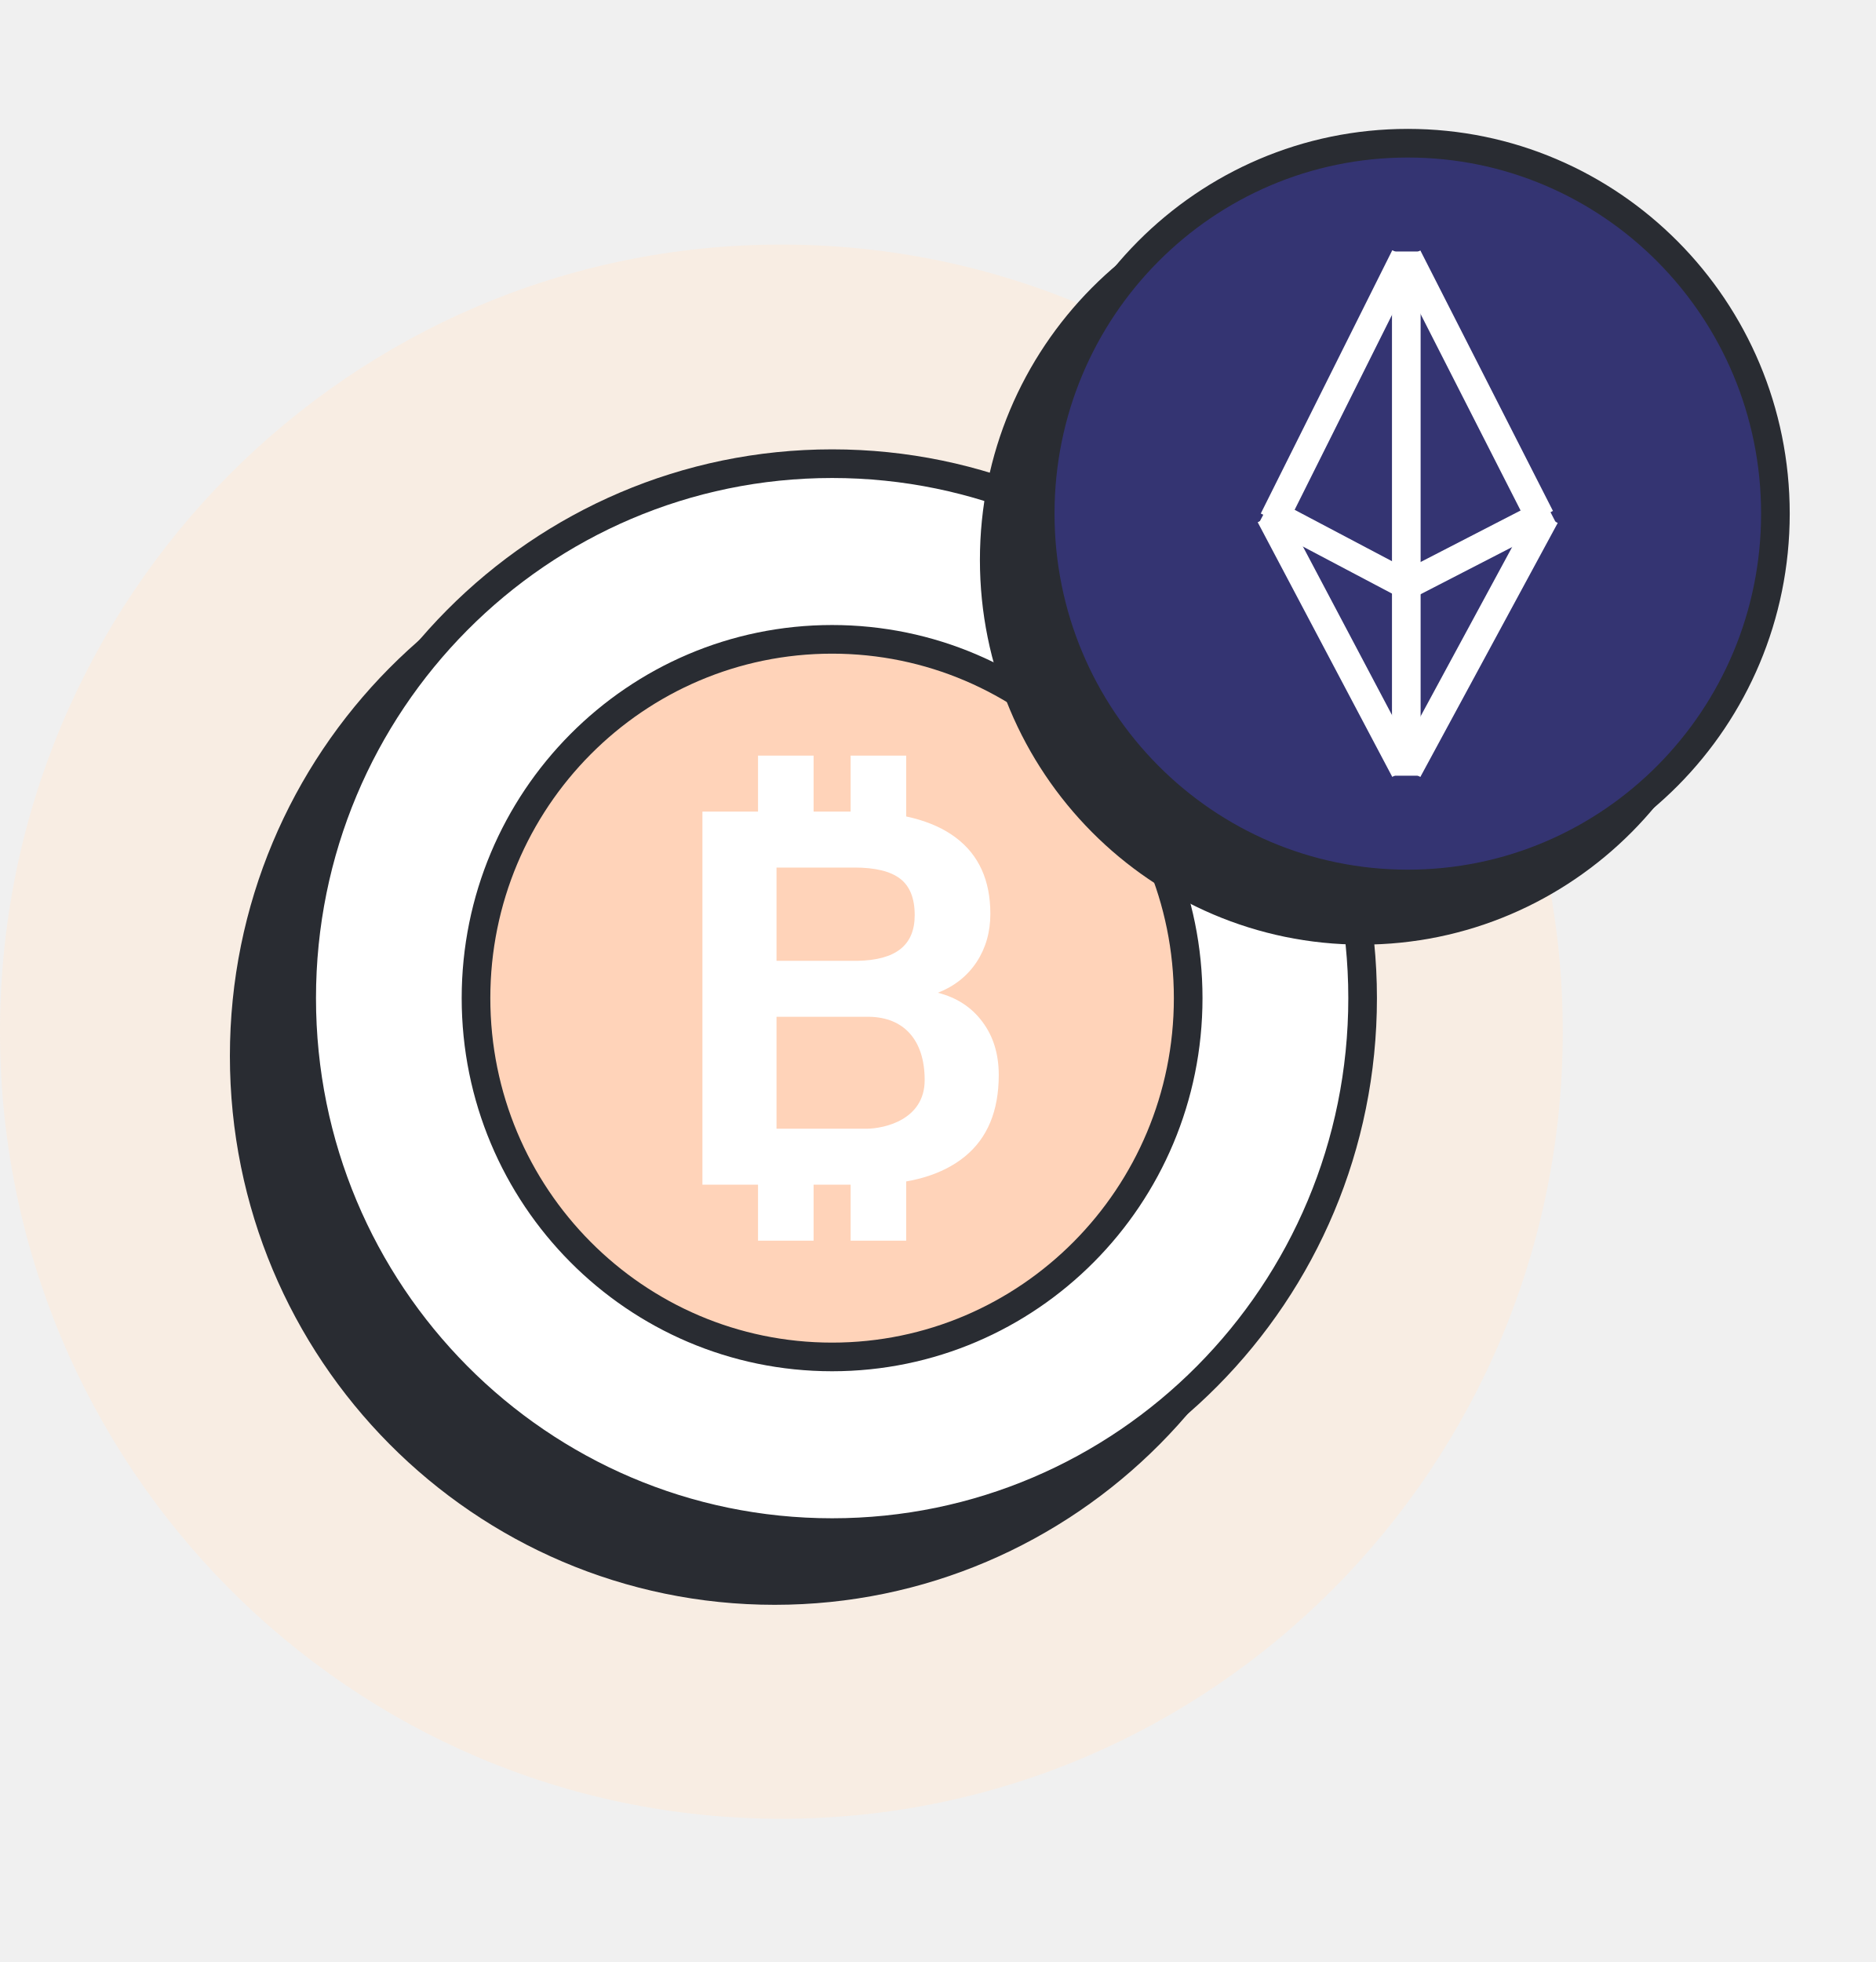
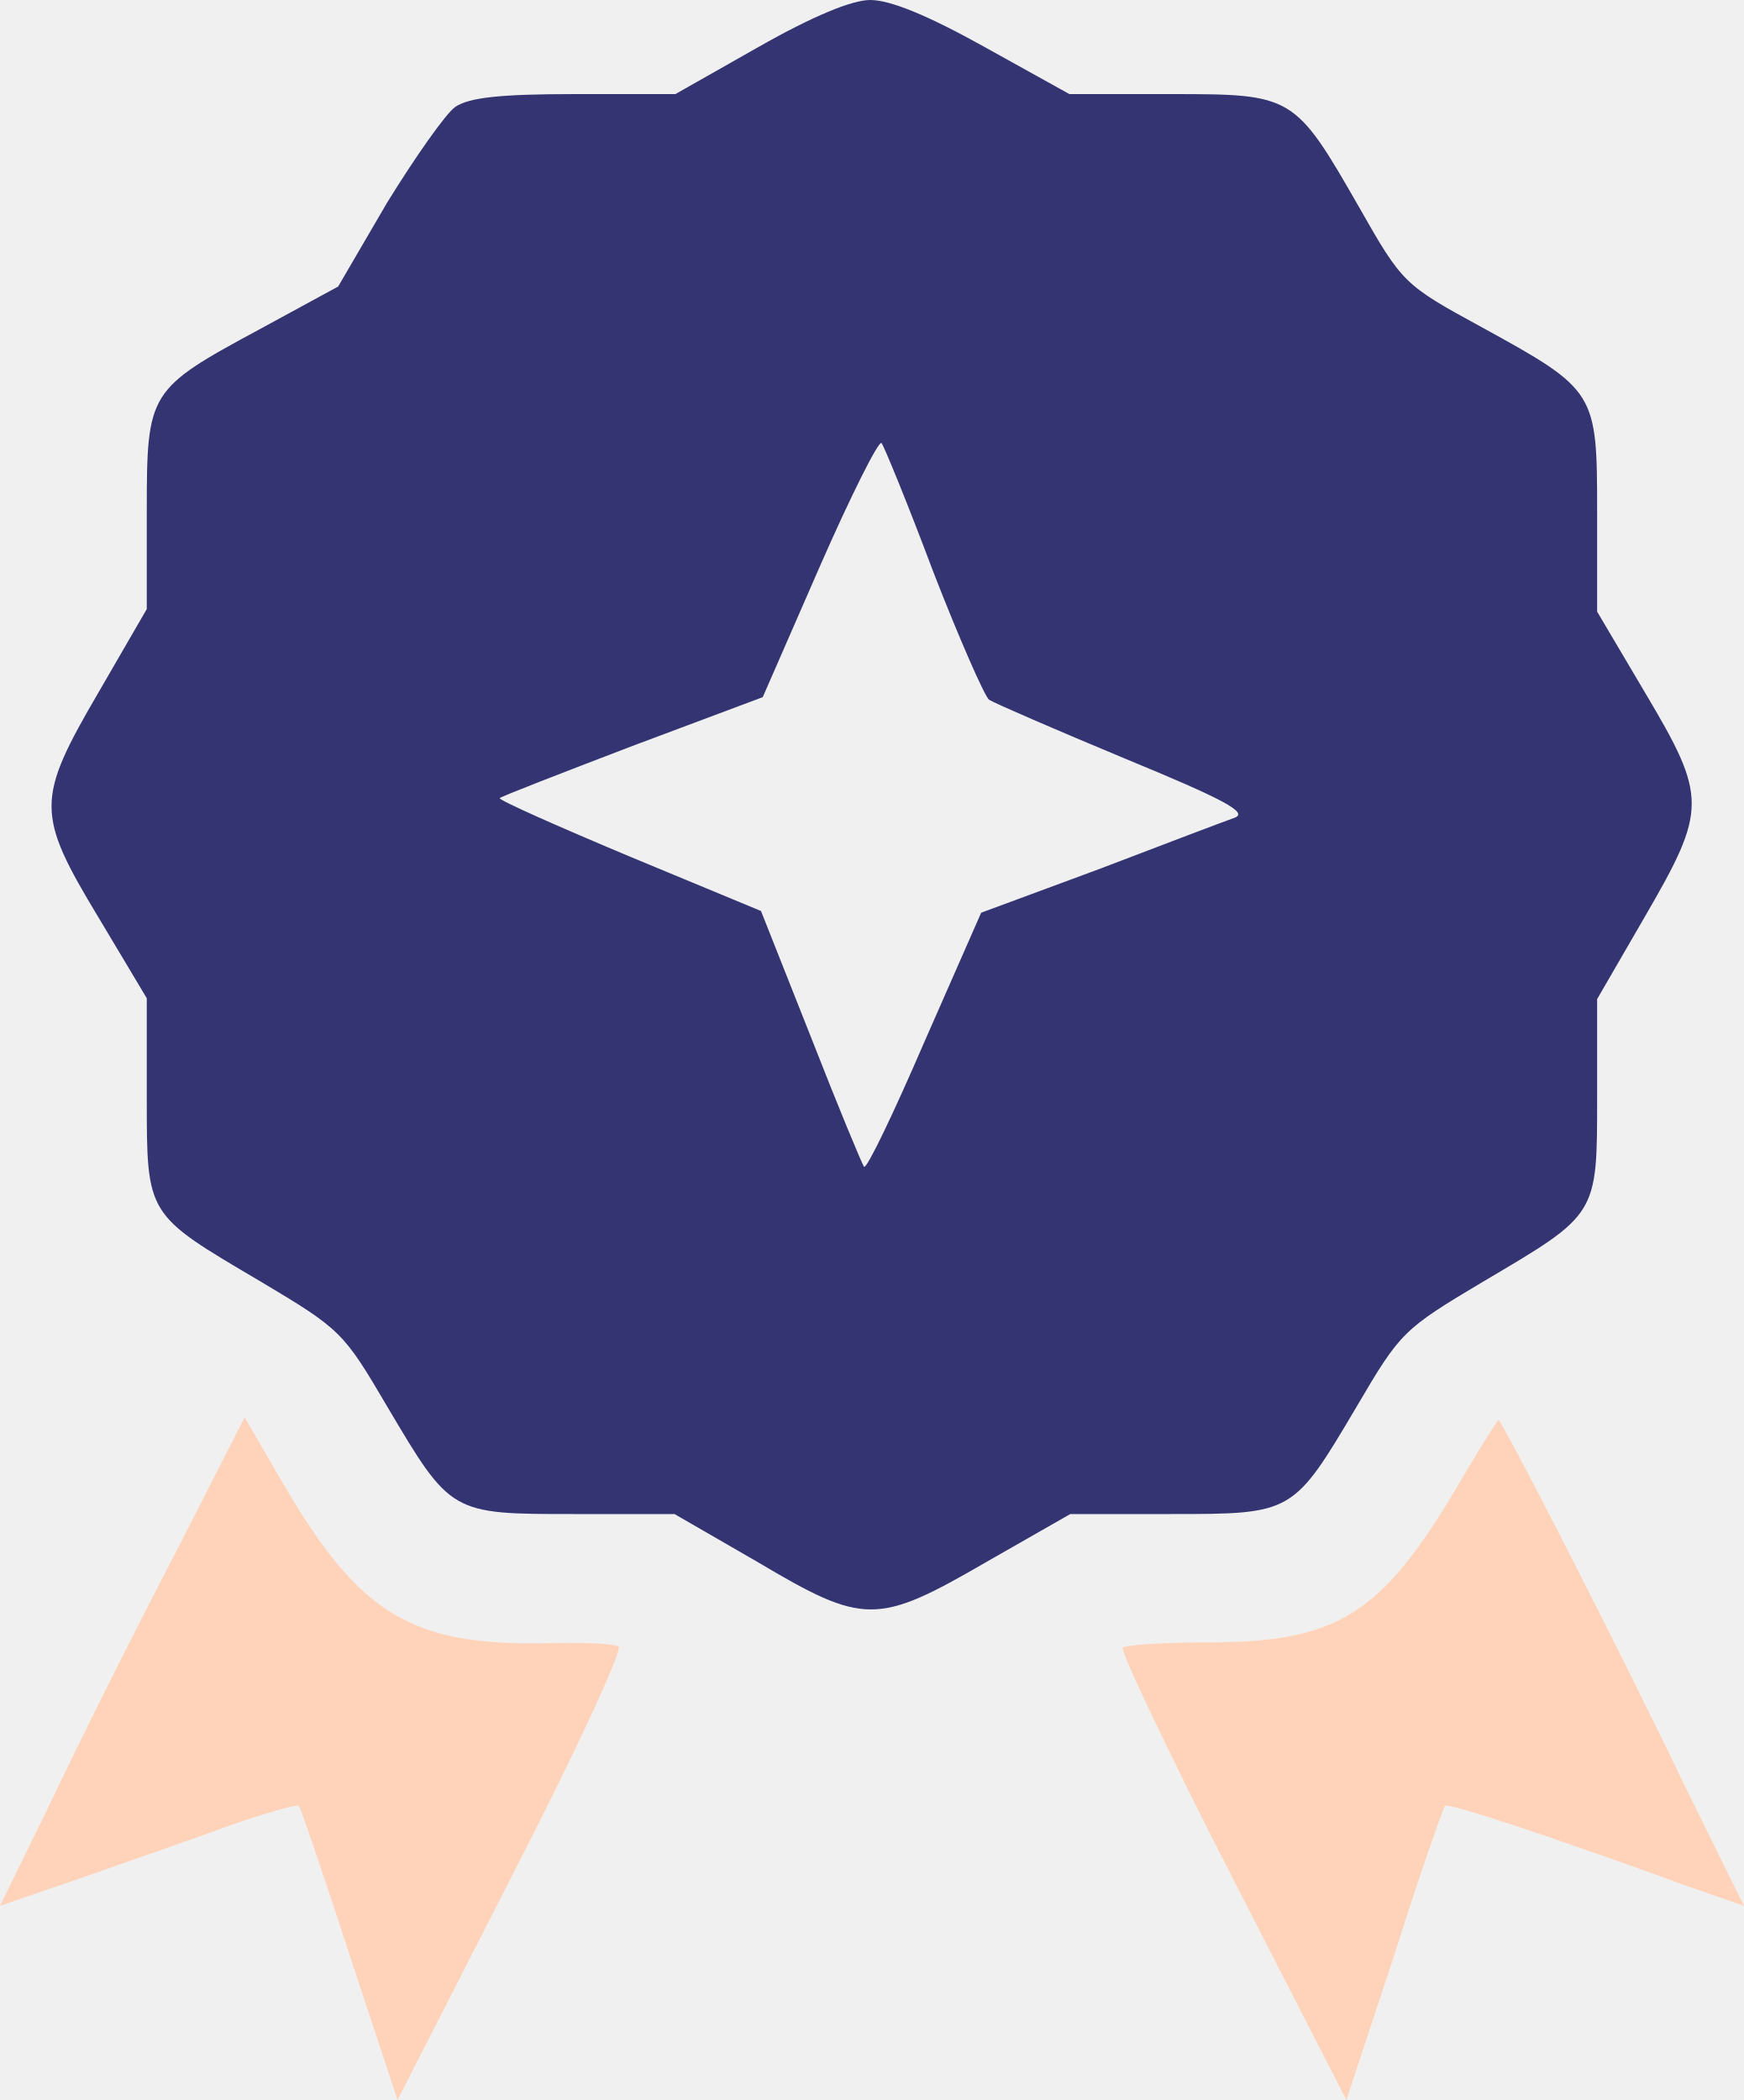
- <svg xmlns="http://www.w3.org/2000/svg" width="131" height="137" viewBox="0 0 131 137" fill="none">
-   <path d="M54.575 127C84.715 127 109.149 102.393 109.149 72.039C109.149 41.685 84.715 17.078 54.575 17.078C24.434 17.078 0 41.685 0 72.039C0 102.393 24.434 127 54.575 127Z" fill="#F8EDE3" />
-   <path d="M91.156 73.739C91.156 94.357 74.562 111.059 54.106 111.059C33.651 111.059 17.057 94.357 17.057 73.739C17.057 53.122 33.651 36.42 54.106 36.42C74.562 36.42 91.156 53.122 91.156 73.739Z" fill="#292C32" stroke="#292C32" stroke-width="2" />
-   <path d="M95.17 69.697C95.17 90.314 78.576 107.016 58.12 107.016C37.665 107.016 21.07 90.314 21.07 69.697C21.07 49.079 37.665 32.377 58.12 32.377C78.576 32.377 95.17 49.079 95.17 69.697Z" fill="white" stroke="#292C32" stroke-width="2" />
-   <path d="M82.987 69.697C82.987 83.538 71.843 94.75 58.117 94.75C44.39 94.75 33.246 83.538 33.246 69.697C33.246 55.855 44.39 44.643 58.117 44.643C71.843 44.643 82.987 55.855 82.987 69.697Z" fill="#FFD3B9" stroke="#292C32" stroke-width="2" />
-   <path d="M49.06 82.724V56.67H59.666C62.783 56.67 65.143 57.275 66.755 58.487C68.366 59.698 69.17 61.474 69.17 63.81C69.17 65.086 68.846 66.212 68.205 67.184C67.558 68.156 66.659 68.868 65.506 69.321C66.821 69.657 67.855 70.328 68.613 71.347C69.373 72.358 69.757 73.594 69.757 75.065C69.757 77.569 68.969 79.467 67.392 80.754C65.816 82.041 63.573 82.697 60.657 82.724H49.06ZM54.235 67.091H59.878C62.547 67.046 63.886 66.018 63.886 63.906C63.886 62.726 63.547 61.875 62.87 61.357C62.194 60.838 61.127 60.578 59.666 60.578H54.235V67.091ZM54.235 70.999V78.815H60.501C61.743 78.815 64.583 78.204 64.583 75.417C64.583 72.629 63.138 71.034 60.702 70.999H54.235Z" fill="white" />
-   <path d="M52.943 52.762H56.824V59.275H52.943V52.762ZM59.411 52.762H63.291V59.275H59.411V52.762ZM52.943 80.118H56.824V86.632H52.943V80.118ZM59.411 80.118H63.291V86.632H59.411V80.118Z" fill="white" />
-   <path d="M120.79 39.097C120.79 53.388 109.288 64.96 95.115 64.96C80.943 64.96 69.441 53.388 69.441 39.097C69.441 24.807 80.943 13.234 95.115 13.234C109.288 13.234 120.79 24.807 120.79 39.097Z" fill="#292C32" stroke="#292C32" stroke-width="2" />
-   <path d="M124.001 35.863C124.001 50.154 112.499 61.726 98.326 61.726C84.154 61.726 72.652 50.154 72.652 35.863C72.652 21.573 84.154 10 98.326 10C112.499 10 124.001 21.573 124.001 35.863Z" fill="#343472" stroke="#292C32" stroke-width="2" />
-   <path d="M88.385 35.654L98.257 40.864L108.265 35.709" stroke="white" stroke-width="2" />
-   <path d="M98.221 17.561V54.165" stroke="white" stroke-width="2" />
-   <path d="M98.312 17.943L107.573 36.132" stroke="white" stroke-width="2" />
-   <path d="M98.137 17.919L88.952 36.304" stroke="white" stroke-width="2" />
-   <path d="M98.322 53.778L107.918 36.04" stroke="white" stroke-width="2" />
-   <path d="M98.125 53.78L88.727 36.001" stroke="white" stroke-width="2" />
+ <svg xmlns="http://www.w3.org/2000/svg" width="93" height="112" viewBox="0 0 93 112" fill="none">
+   <path d="M40.443 2.509L36.017 5.018H30.658C26.651 5.018 25.021 5.201 24.275 5.703C23.763 6.068 22.132 8.394 20.641 10.812L18.032 15.283L13.838 17.564C7.921 20.758 7.828 20.895 7.828 27.236V32.482L5.265 36.908C1.91 42.656 1.91 43.386 5.265 48.952L7.828 53.24V58.486C7.828 64.873 7.781 64.737 13.885 68.341C18.171 70.895 18.311 71.032 20.641 75.001C24.042 80.749 24.042 80.749 30.565 80.749H35.97L40.396 83.304C46.081 86.68 46.78 86.68 52.604 83.304L57.077 80.749H62.435C68.958 80.749 68.958 80.749 72.359 75.001C74.689 71.032 74.829 70.895 79.115 68.341C85.219 64.737 85.172 64.828 85.172 58.532V53.286L87.735 48.86C91.043 43.158 91.043 42.519 87.735 36.953L85.172 32.619V27.282C85.172 20.895 85.126 20.803 78.975 17.427C74.875 15.192 74.782 15.101 72.499 11.086C69.051 5.064 68.958 5.018 62.481 5.018H57.03L52.511 2.509C49.482 0.821 47.478 5.53392e-05 46.407 5.53392e-05C45.428 5.53392e-05 43.332 0.867 40.443 2.509ZM49.762 30.475C51.159 34.079 52.511 37.136 52.743 37.318C53.023 37.501 56.285 38.915 60.012 40.466C65.324 42.656 66.582 43.34 65.836 43.614C65.324 43.796 62.062 45.028 58.614 46.351L52.324 48.678L49.296 55.567C47.665 59.353 46.221 62.364 46.081 62.227C45.987 62.136 44.683 58.988 43.239 55.293L40.583 48.587L33.547 45.667C29.633 44.025 26.558 42.656 26.651 42.565C26.744 42.473 29.913 41.242 33.733 39.782L40.676 37.181L43.704 30.247C45.382 26.415 46.873 23.449 47.013 23.632C47.152 23.814 48.41 26.871 49.762 30.475Z" fill="#343472" />
+   <path d="M9.225 83.076C7.082 87.182 4.147 93.067 2.702 96.124L0 101.644L4.52 100.093C6.989 99.226 10.53 97.994 12.394 97.31C14.258 96.671 15.842 96.215 15.935 96.306C16.028 96.398 17.239 99.956 18.637 104.244L21.2 112L27.304 100.047C30.798 93.25 33.221 87.958 32.988 87.821C32.708 87.638 30.985 87.593 29.121 87.638C21.992 87.775 19.196 86.133 15.143 79.198L13.046 75.594L9.225 83.076Z" fill="#FFD3B9" />
+   <path d="M77.764 79.198C73.664 86.133 71.334 87.593 64.392 87.593C62.062 87.593 60.059 87.73 59.872 87.866C59.733 88.049 62.342 93.523 65.697 100.093L71.8 112L74.363 104.244C75.714 99.956 76.972 96.398 77.065 96.306C77.205 96.124 83.122 98.085 90.111 100.64L93 101.644L89.832 95.211C86.244 87.73 80.094 75.731 79.907 75.731C79.861 75.731 78.882 77.282 77.764 79.198Z" fill="#FFD3B9" />
</svg>
